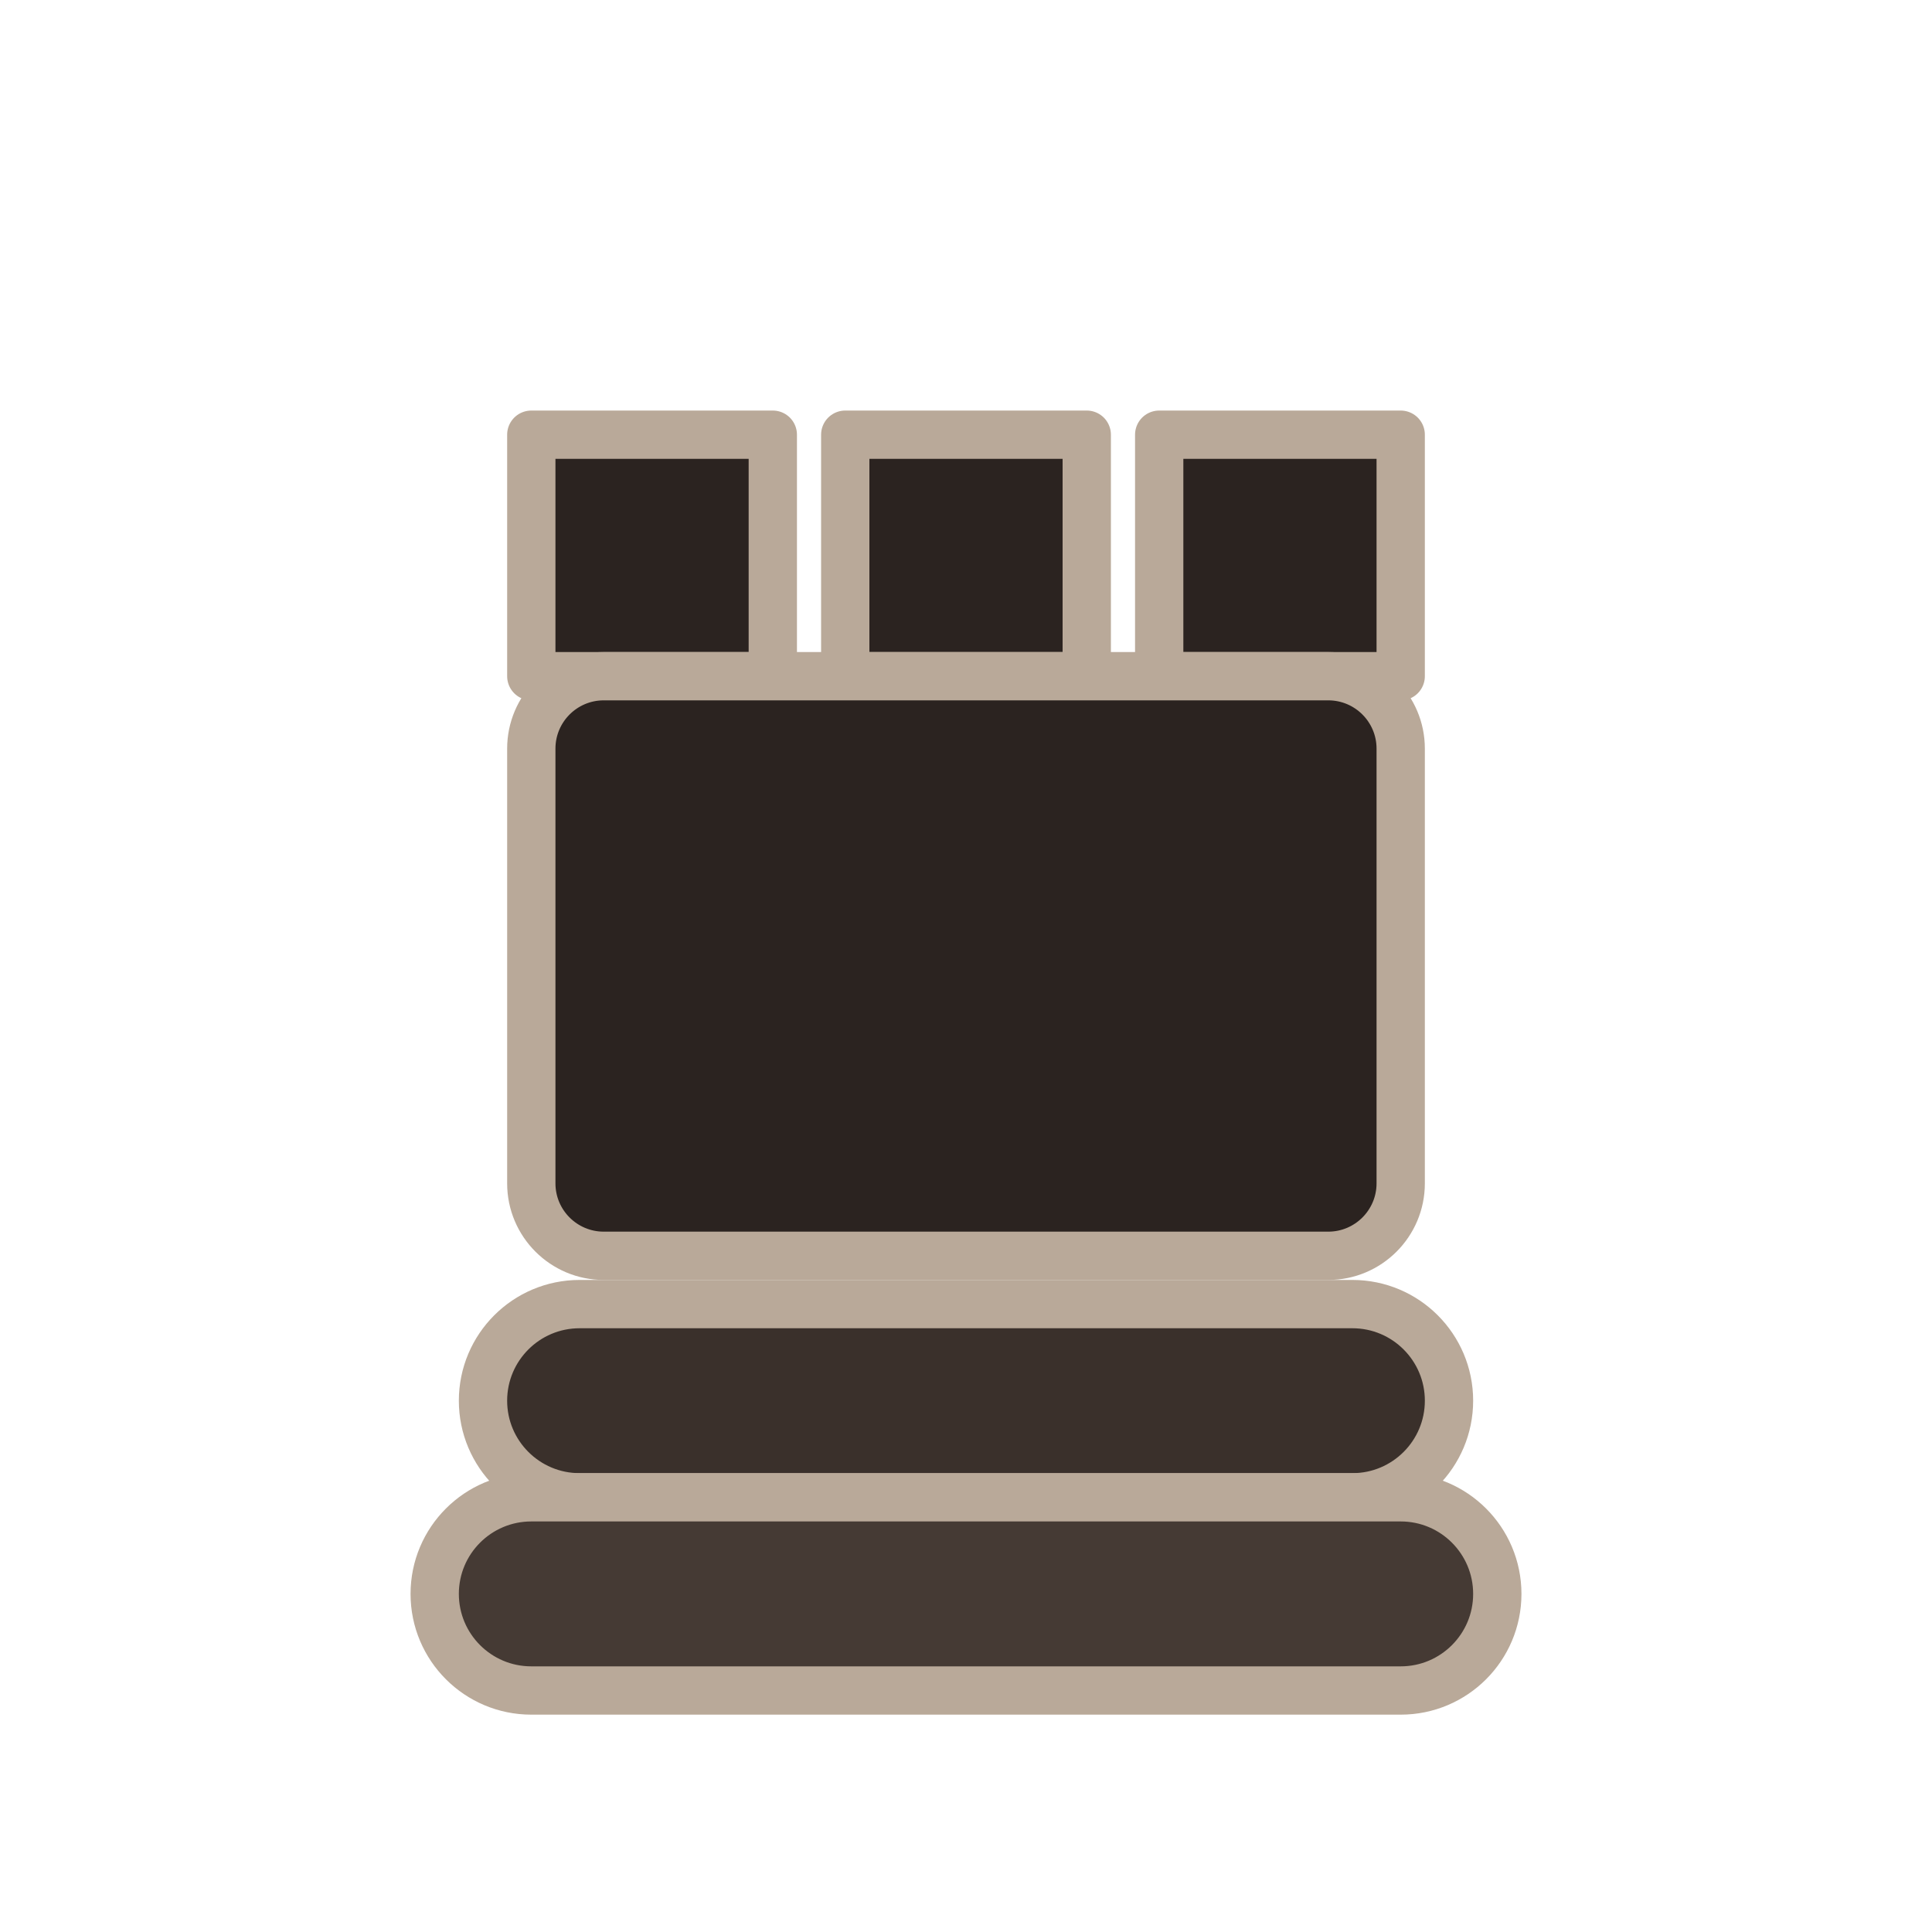
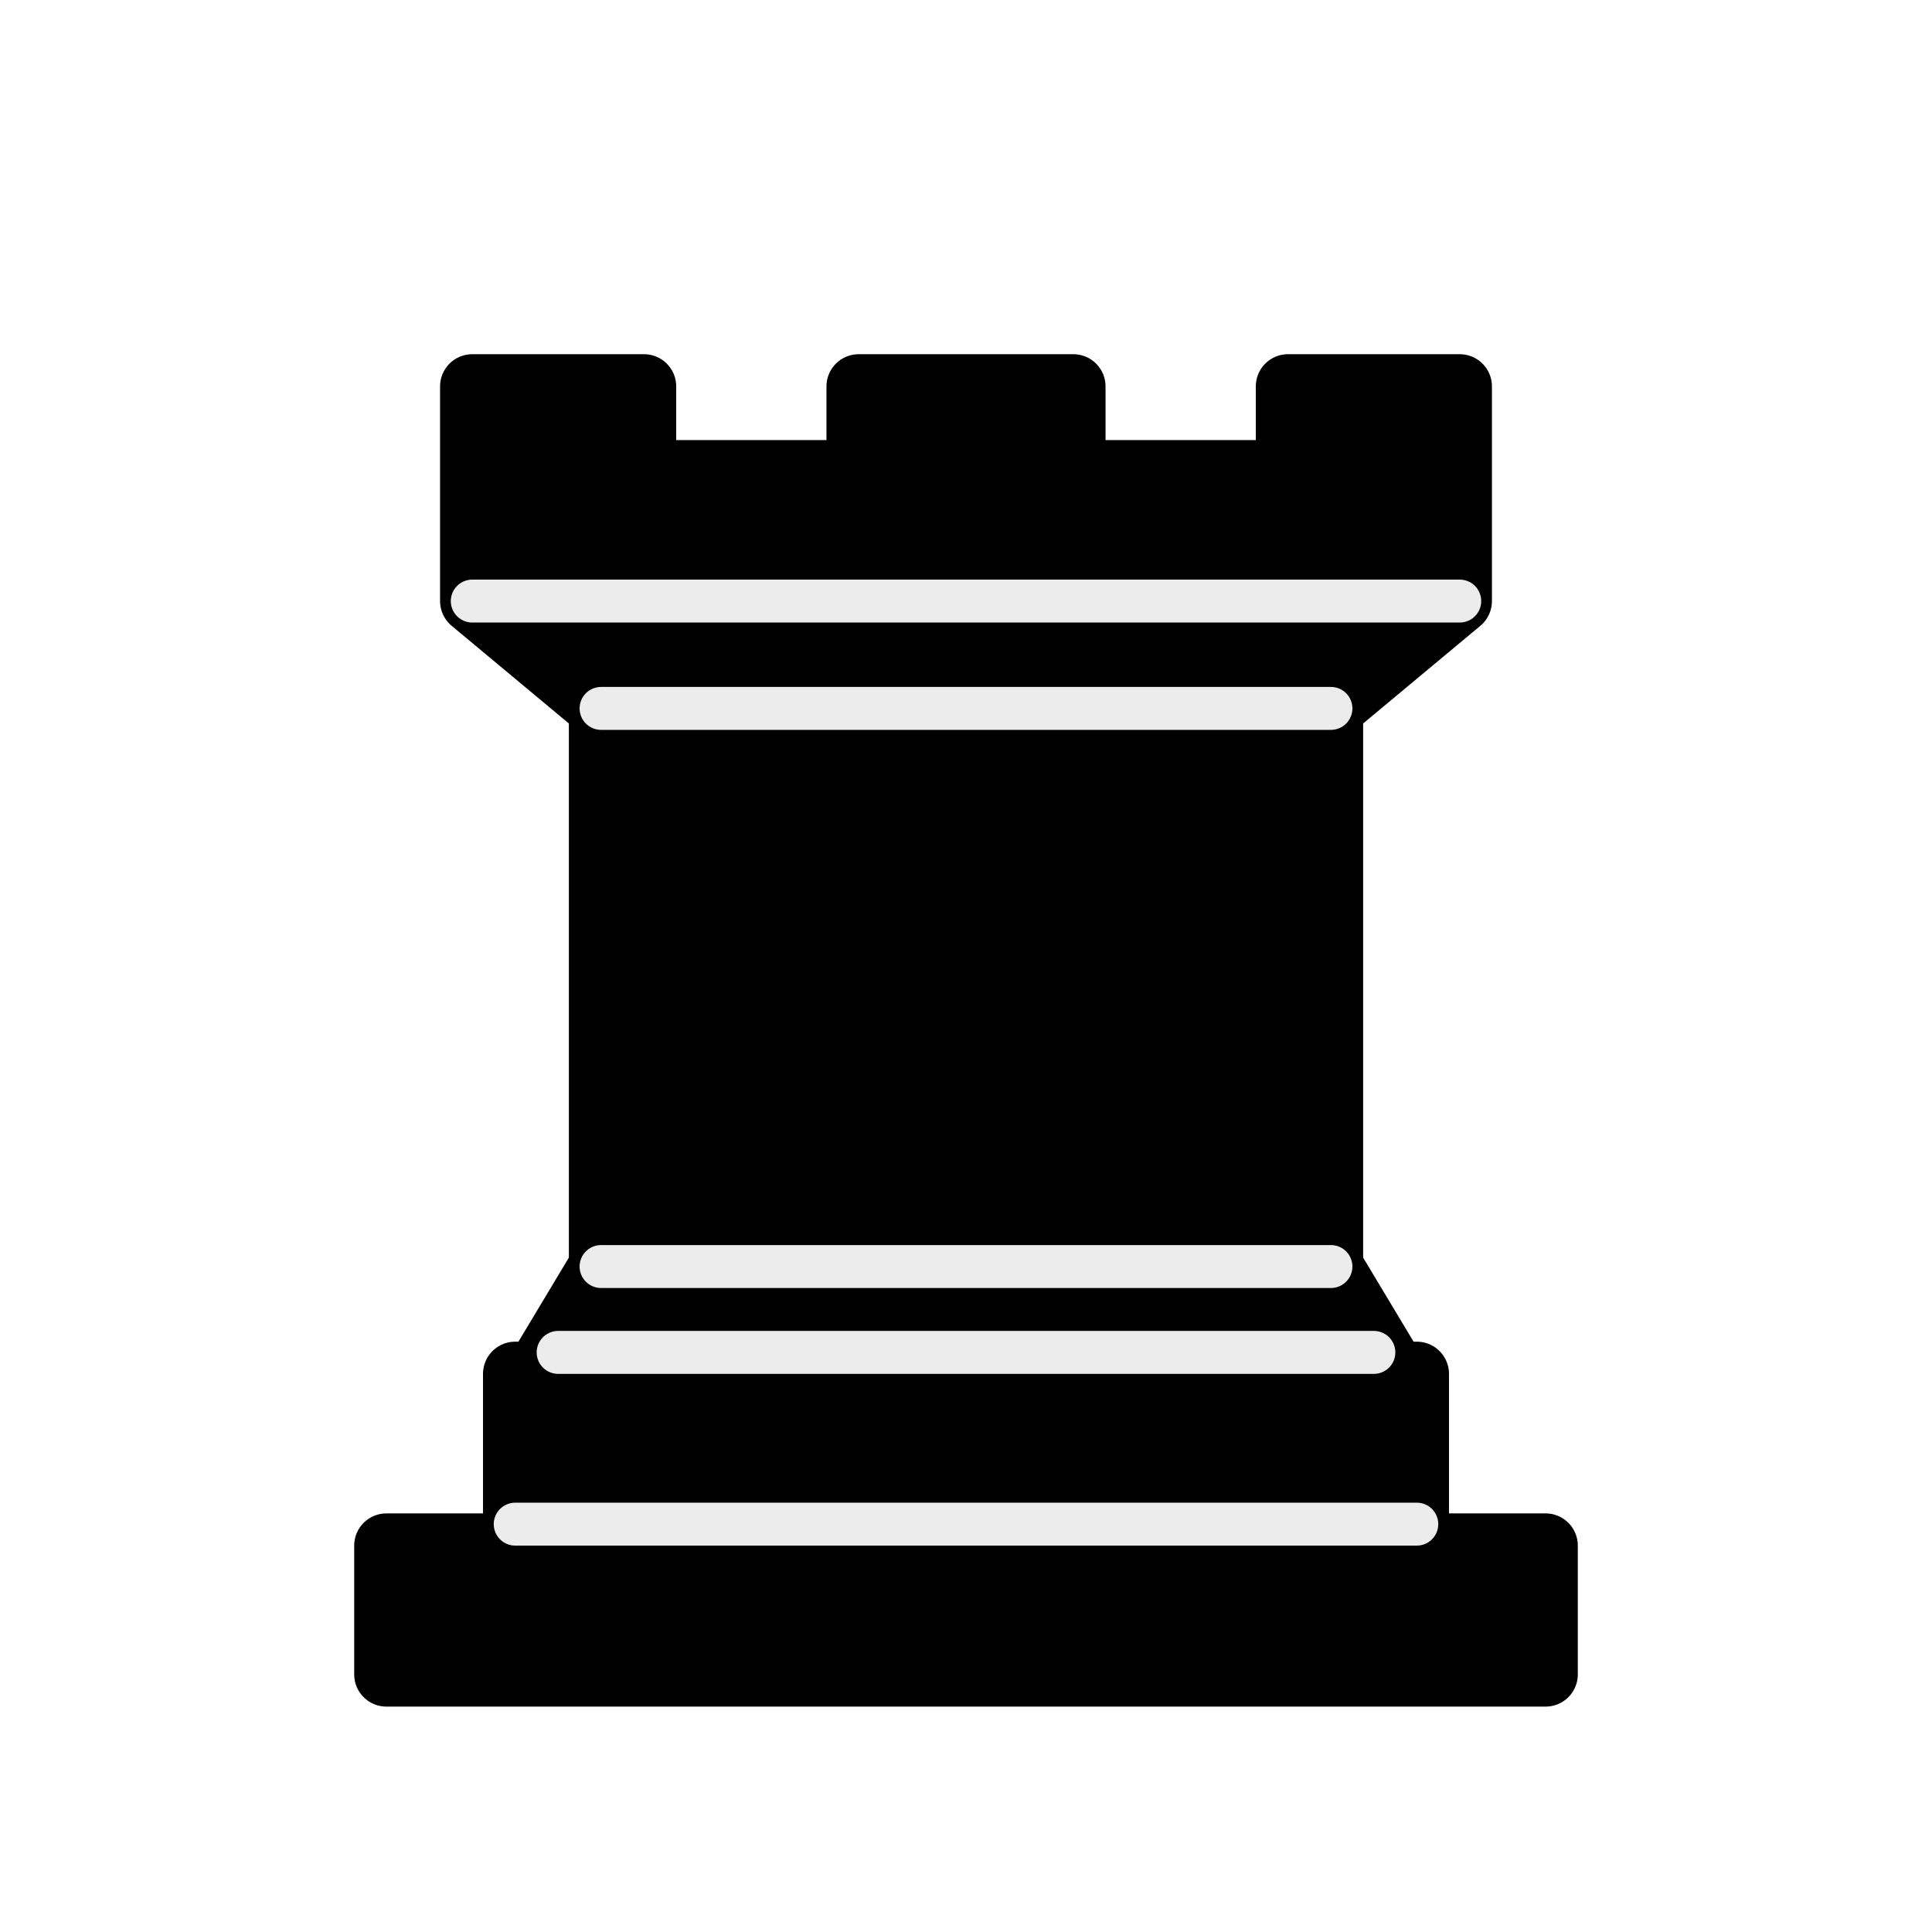
- <svg xmlns="http://www.w3.org/2000/svg" viewBox="0 0 80 80">
-   <g fill="#2b2320" stroke="#b9a999" stroke-width="2" stroke-linecap="round" stroke-linejoin="round">
-     <rect x="22" y="18" width="10" height="10" />
-     <rect x="35" y="18" width="10" height="10" />
-     <rect x="48" y="18" width="10" height="10" />
-     <rect x="22" y="28" width="36" height="24" rx="3" />
-     <rect x="20" y="54" width="40" height="8" rx="4" fill="#3a302b" />
-     <rect x="18" y="62" width="44" height="8" rx="4" fill="#453a34" />
+ <svg xmlns="http://www.w3.org/2000/svg" viewBox="0 0 45 45">
+   <g fill-rule="evenodd" stroke="#000" stroke-linecap="round" stroke-linejoin="round" stroke-width="1.5">
+     <path stroke-linecap="butt" d="M9 39h27v-3H9zm3.5-7 1.5-2.5h17l1.5 2.5zm-.5 4v-4h21v4z" />
+     <path stroke-linecap="butt" stroke-linejoin="miter" d="M14 29.5v-13h17v13z" />
+     <path stroke-linecap="butt" d="M14 16.5 11 14h23l-3 2.5zM11 14V9h4v2h5V9h5v2h5V9h4v5z" />
+     <path fill="none" stroke="#ececec" stroke-linejoin="miter" stroke-width="1" d="M12 35.5h21m-20-4h19m-18-2h17m-17-13h17M11 14h23" />
  </g>
</svg>
